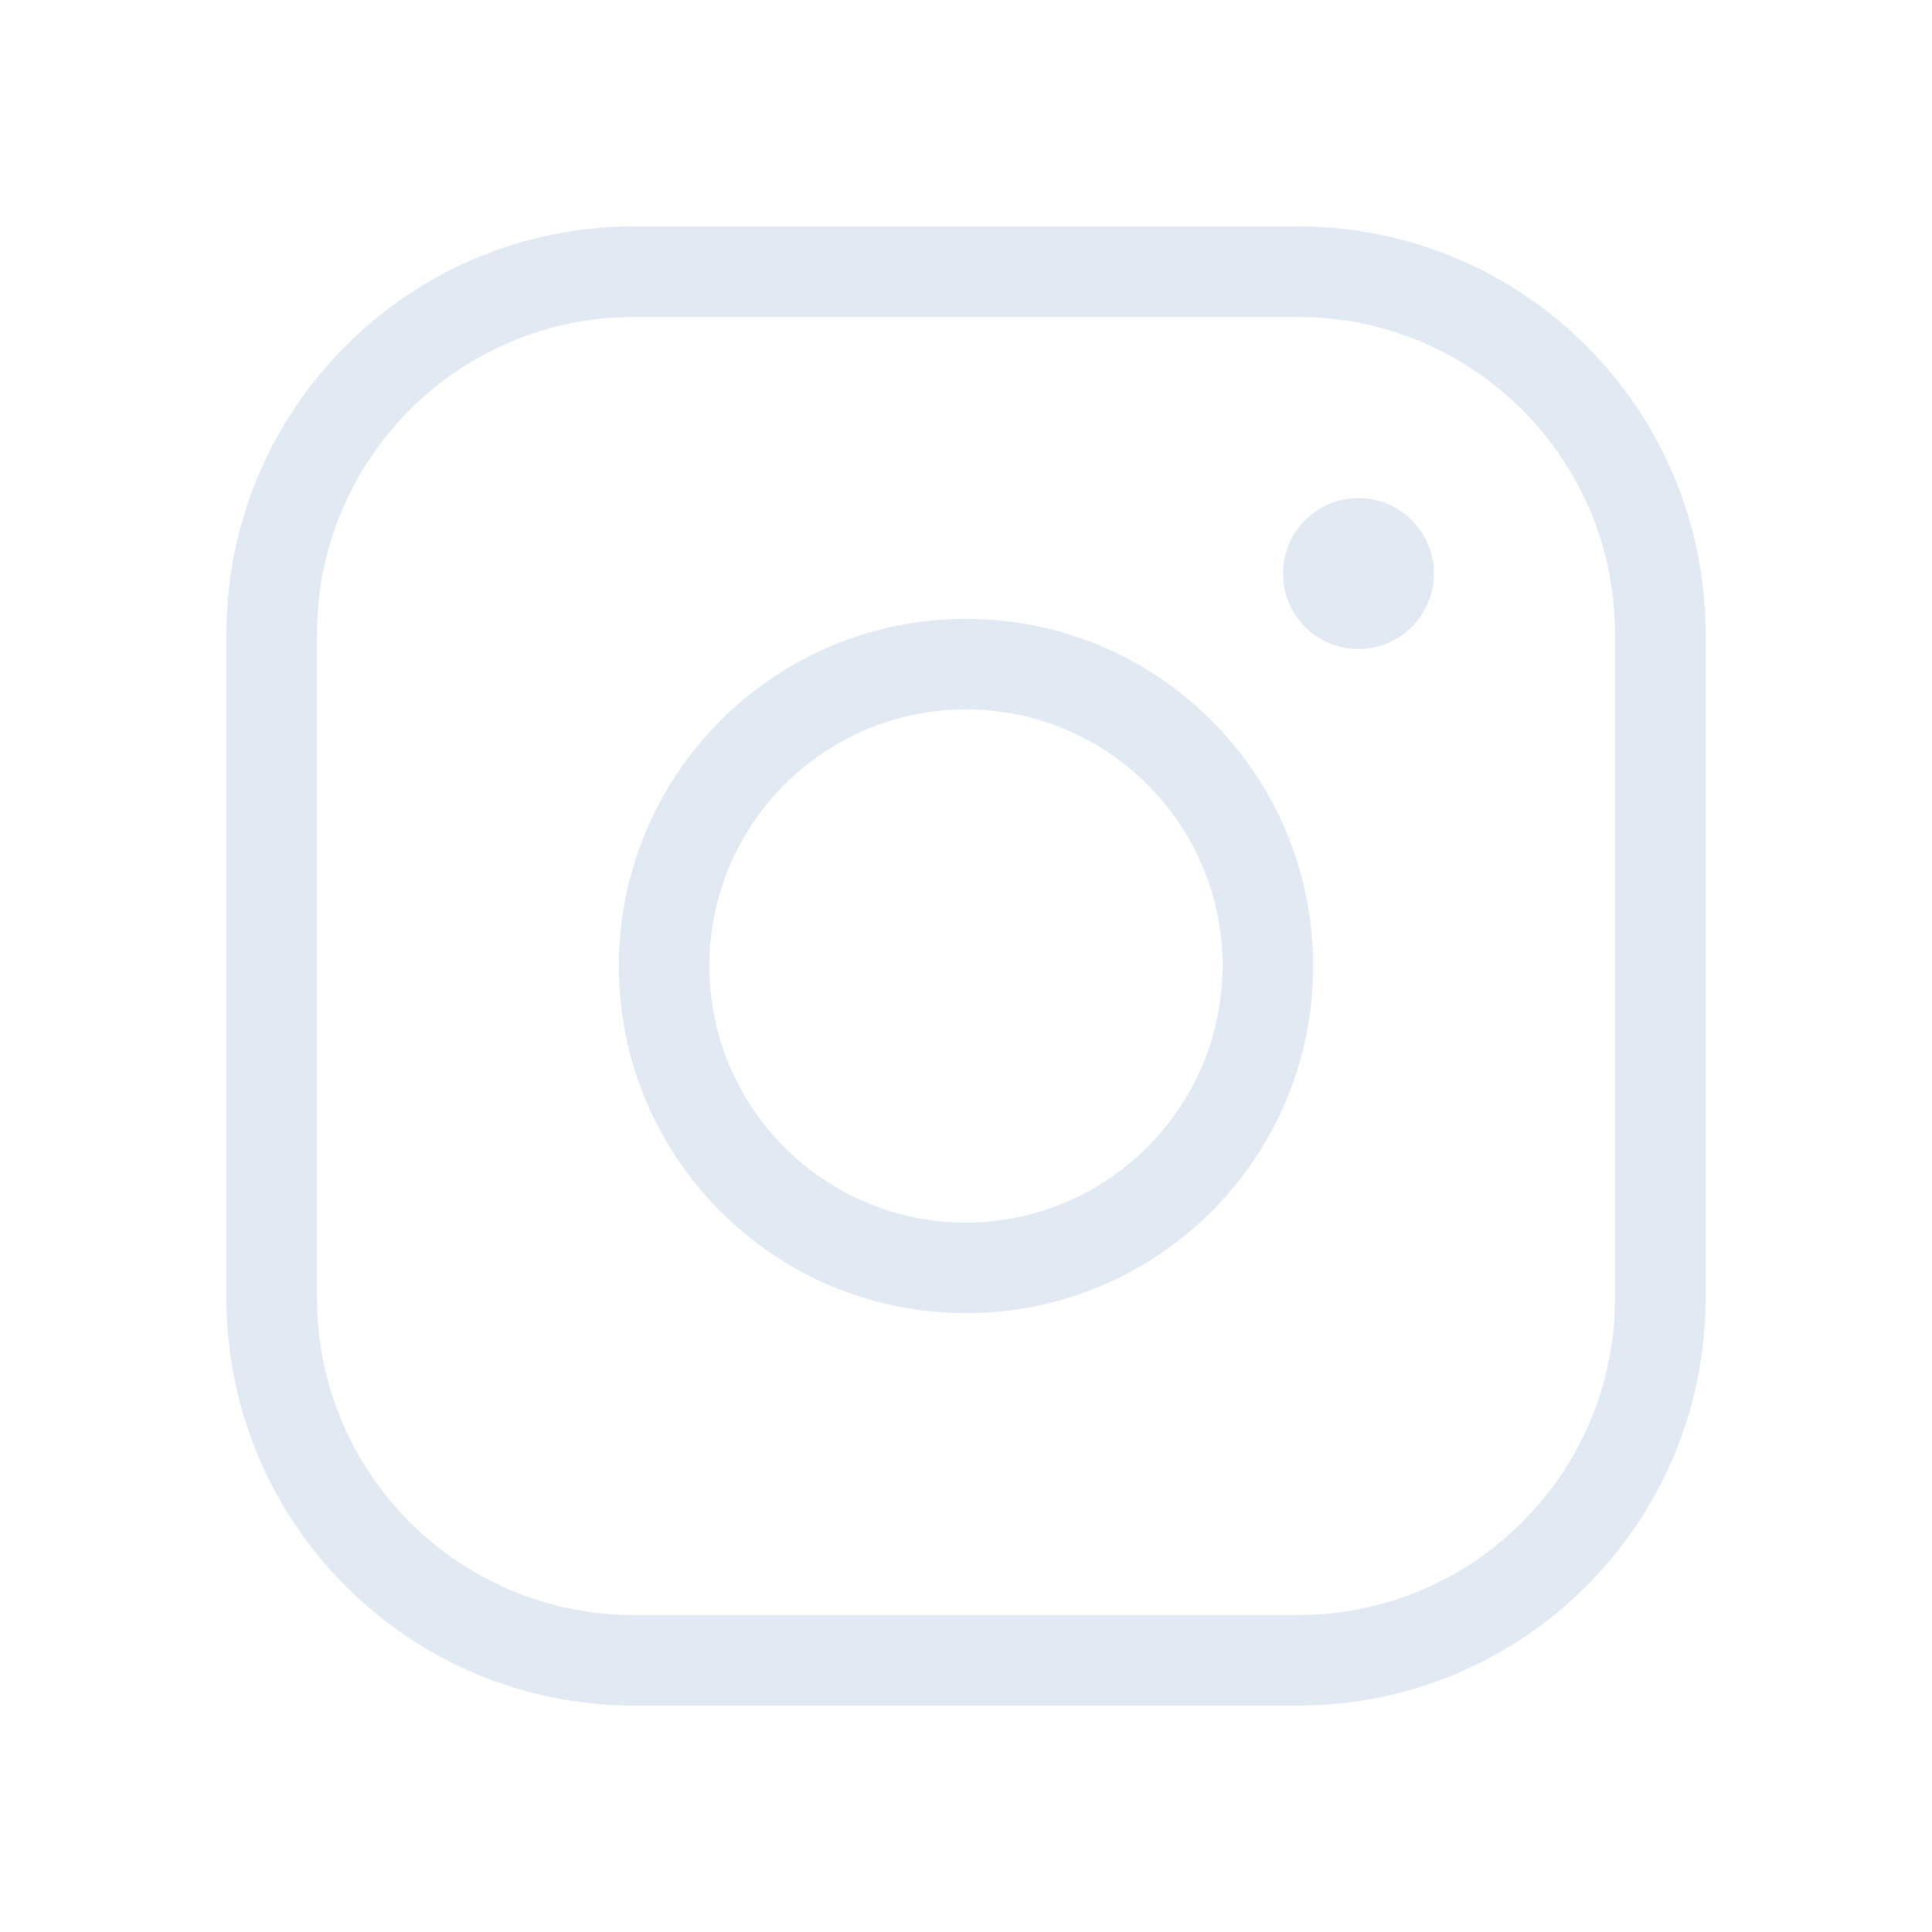
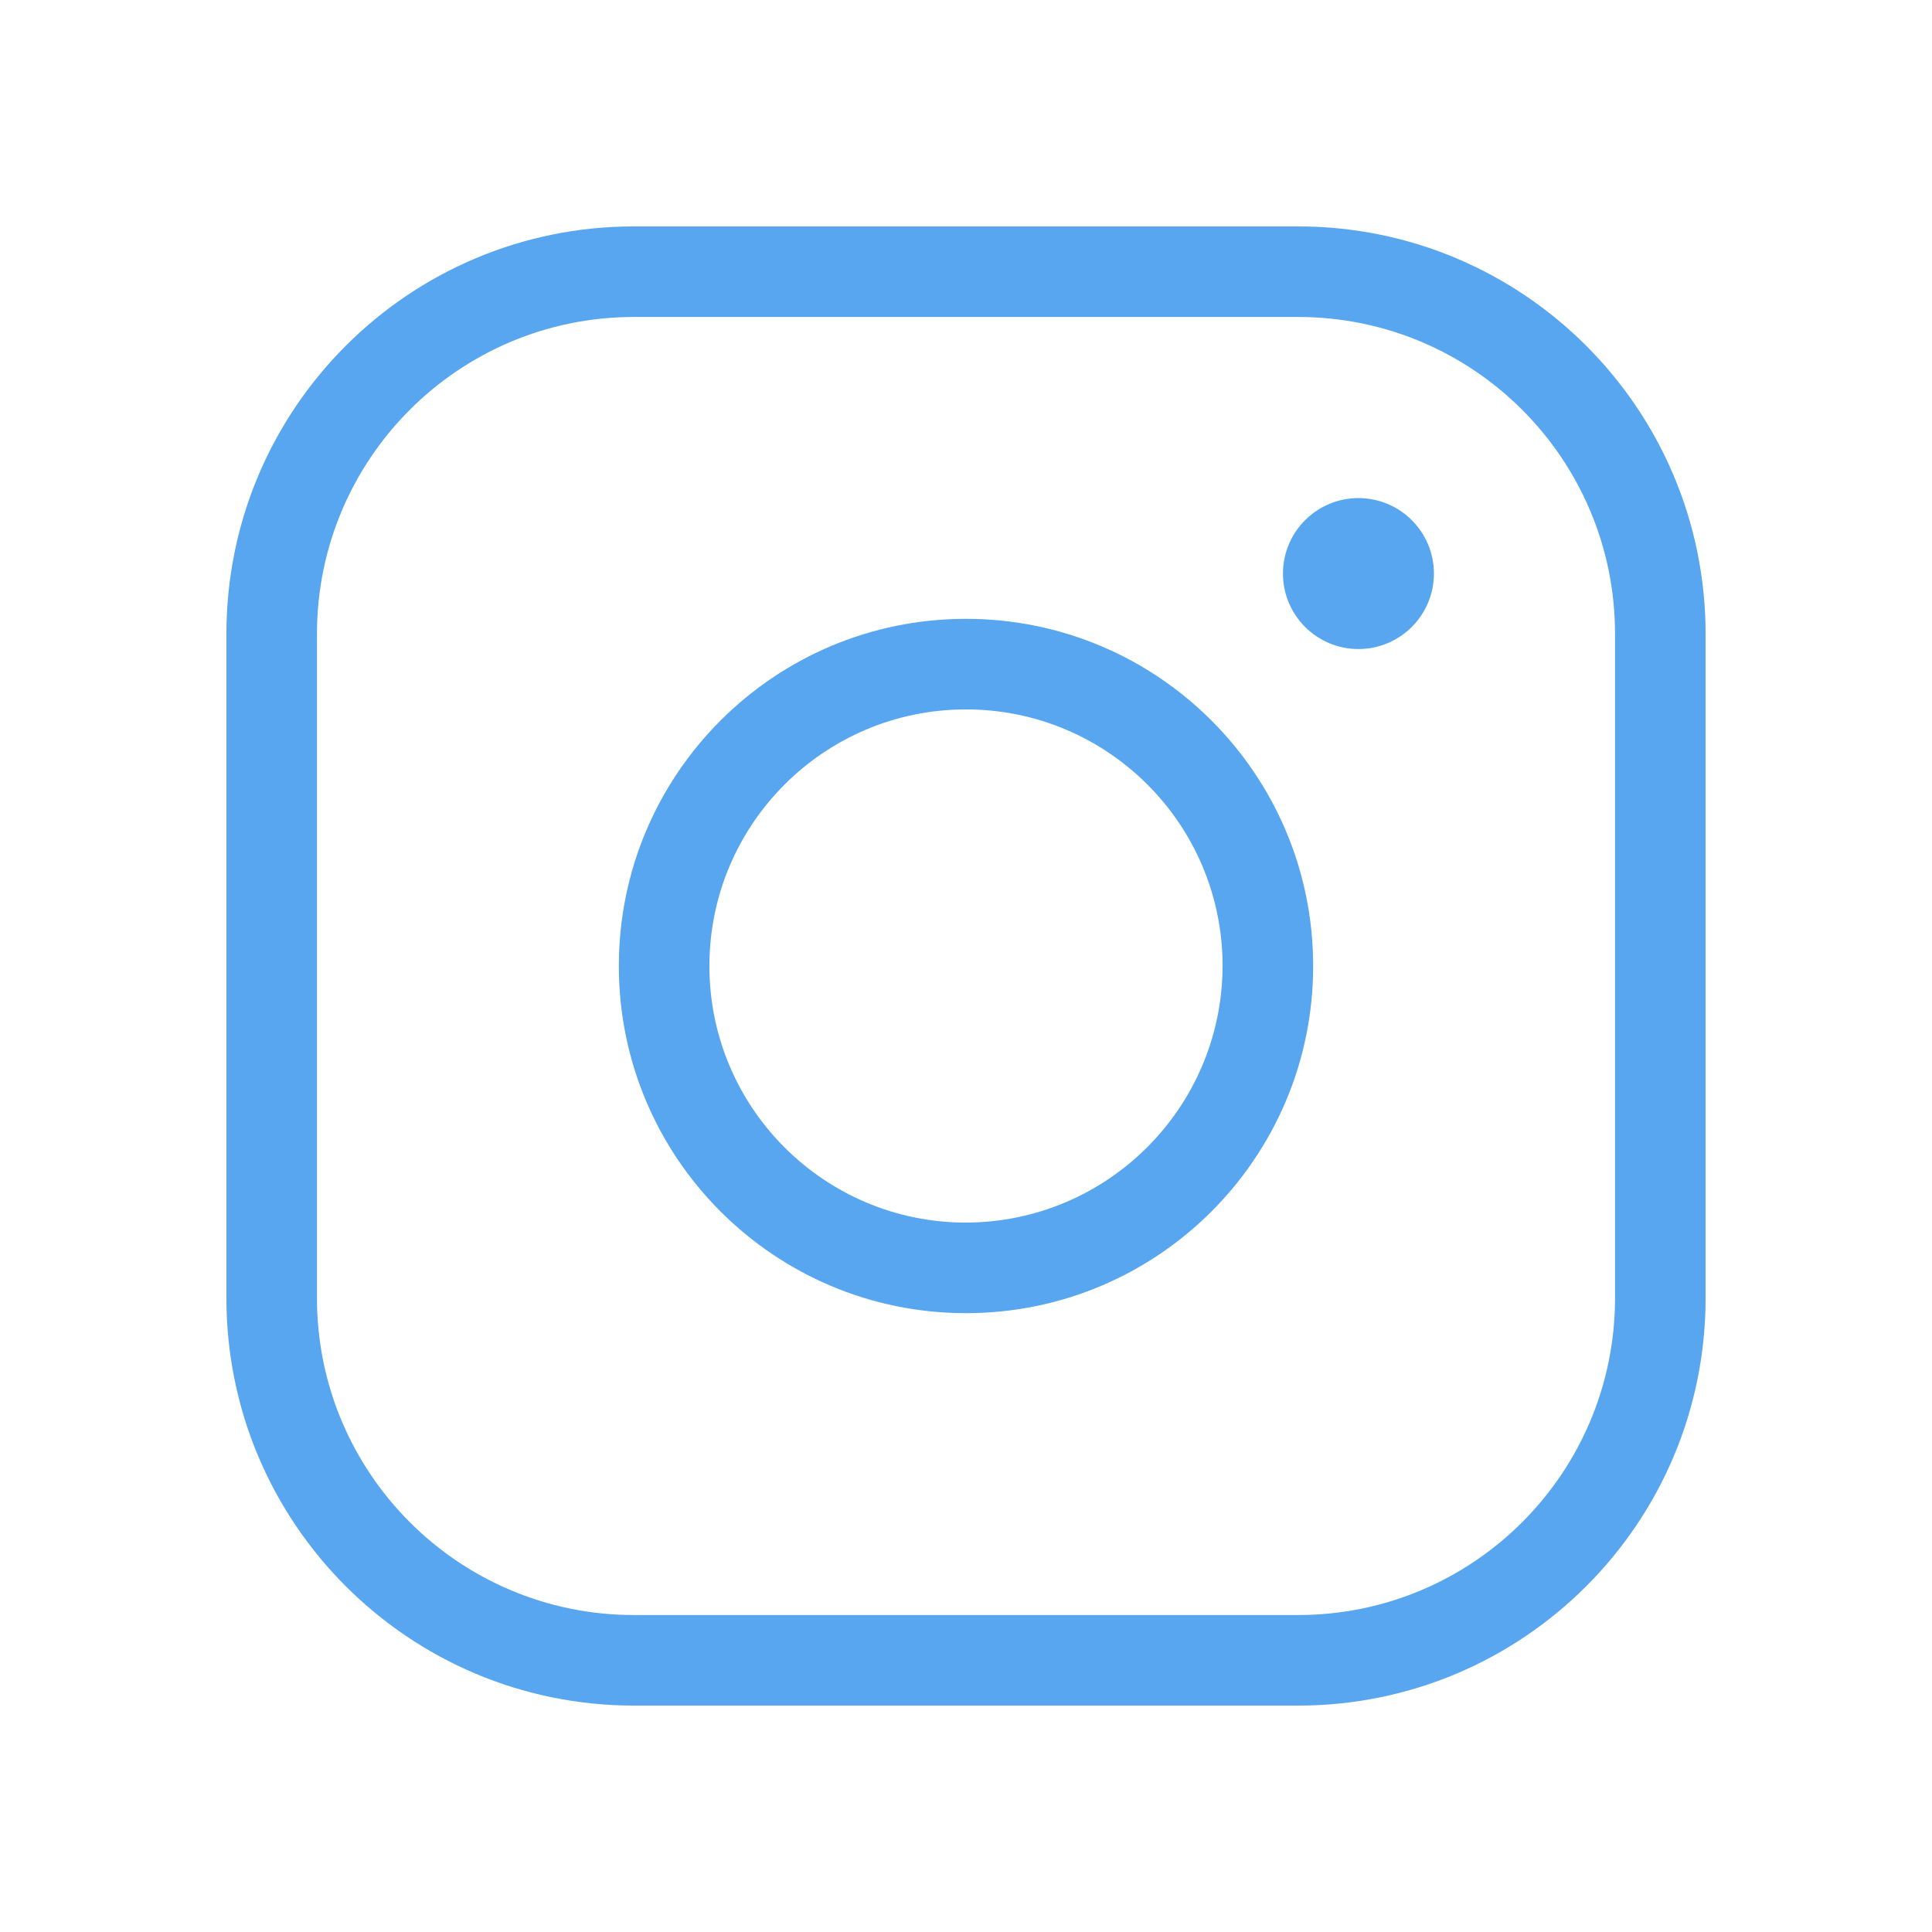
<svg xmlns="http://www.w3.org/2000/svg" aria-hidden="true" role="img" class="iconify iconify--ph" width="32" height="32" preserveAspectRatio="xMidYMid meet" viewBox="0 0 256 256">
-   <path d="M128 82a46 46 0 1 0 46 46a46 46 0 0 0-46-46zm0 80a34 34 0 1 1 34-34a34.1 34.1 0 0 1-34 34zm44-132H84a54 54 0 0 0-54 54v88a54 54 0 0 0 54 54h88a54 54 0 0 0 54-54V84a54 54 0 0 0-54-54zm42 142a42 42 0 0 1-42 42H84a42 42 0 0 1-42-42V84a42 42 0 0 1 42-42h88a42 42 0 0 1 42 42zm-24-96a10 10 0 1 1-10-10a10 10 0 0 1 10 10z" fill="#e1eaf3" />
+   <path d="M128 82a46 46 0 1 0 46 46a46 46 0 0 0-46-46zm0 80a34 34 0 1 1 34-34a34.1 34.1 0 0 1-34 34zm44-132H84a54 54 0 0 0-54 54v88a54 54 0 0 0 54 54h88a54 54 0 0 0 54-54V84a54 54 0 0 0-54-54zm42 142a42 42 0 0 1-42 42H84a42 42 0 0 1-42-42V84a42 42 0 0 1 42-42h88a42 42 0 0 1 42 42zm-24-96a10 10 0 1 1-10-10a10 10 0 0 1 10 10z" fill="#58a6f0" />
</svg>
